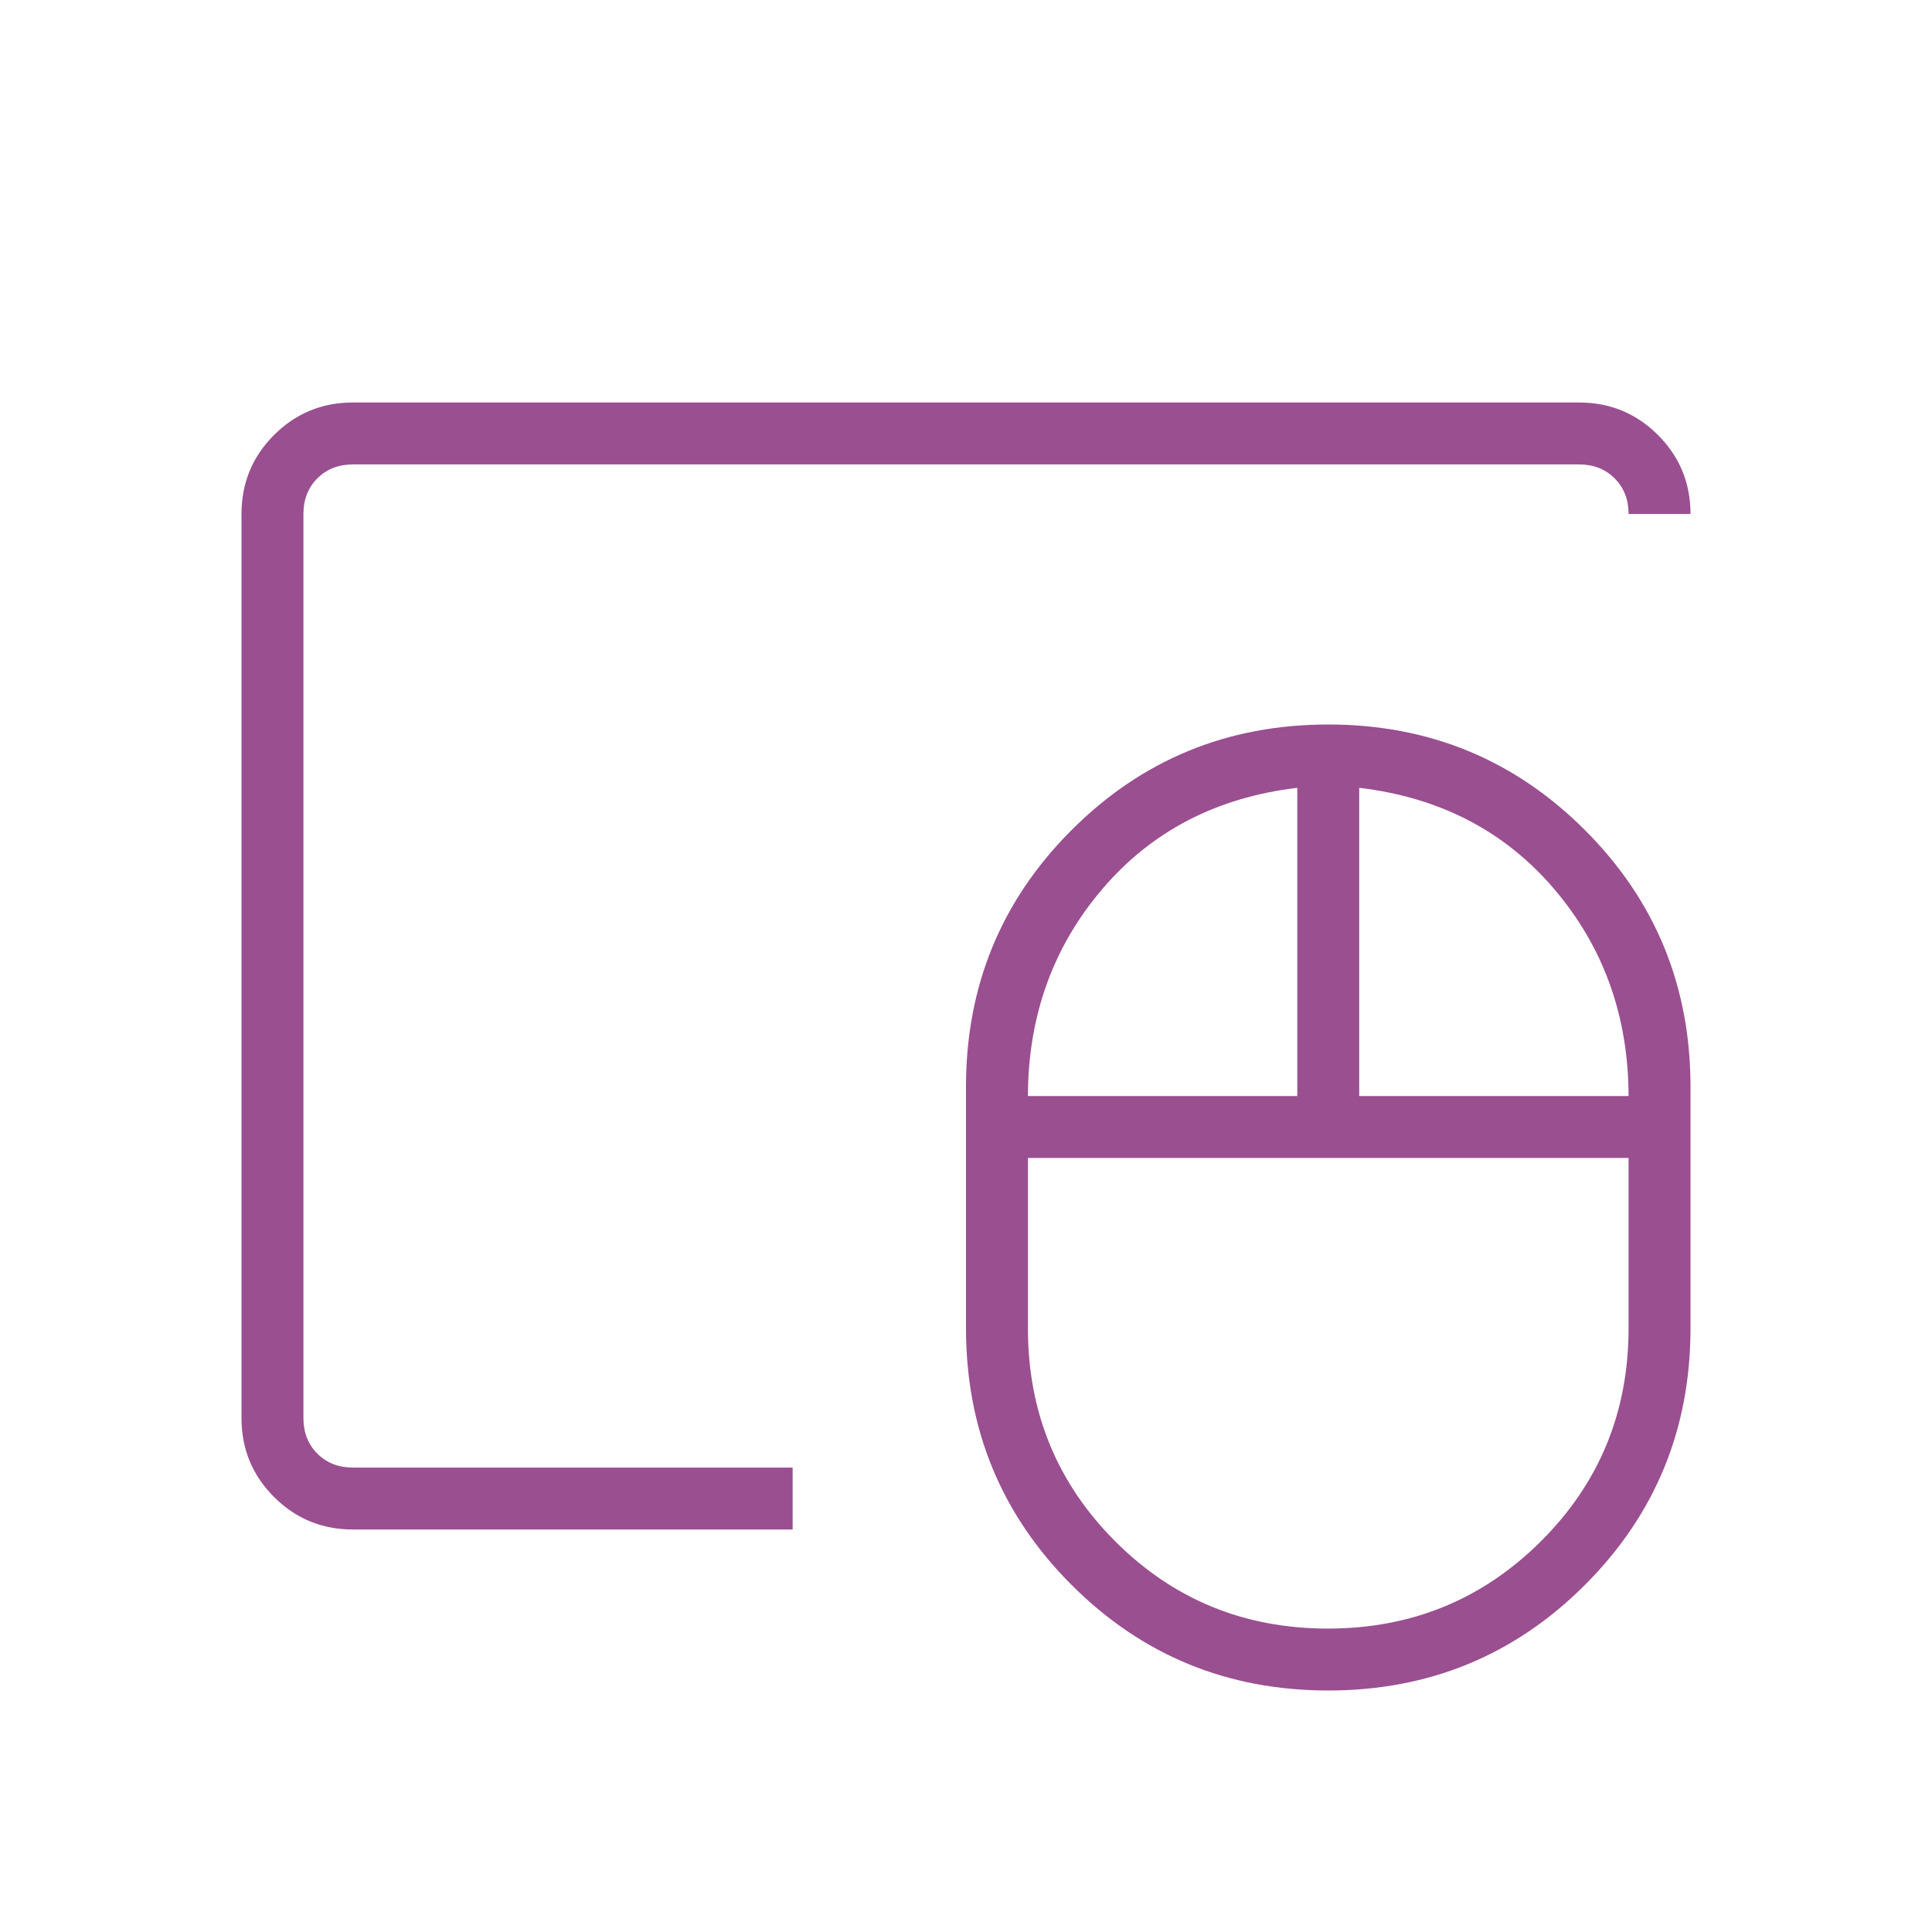
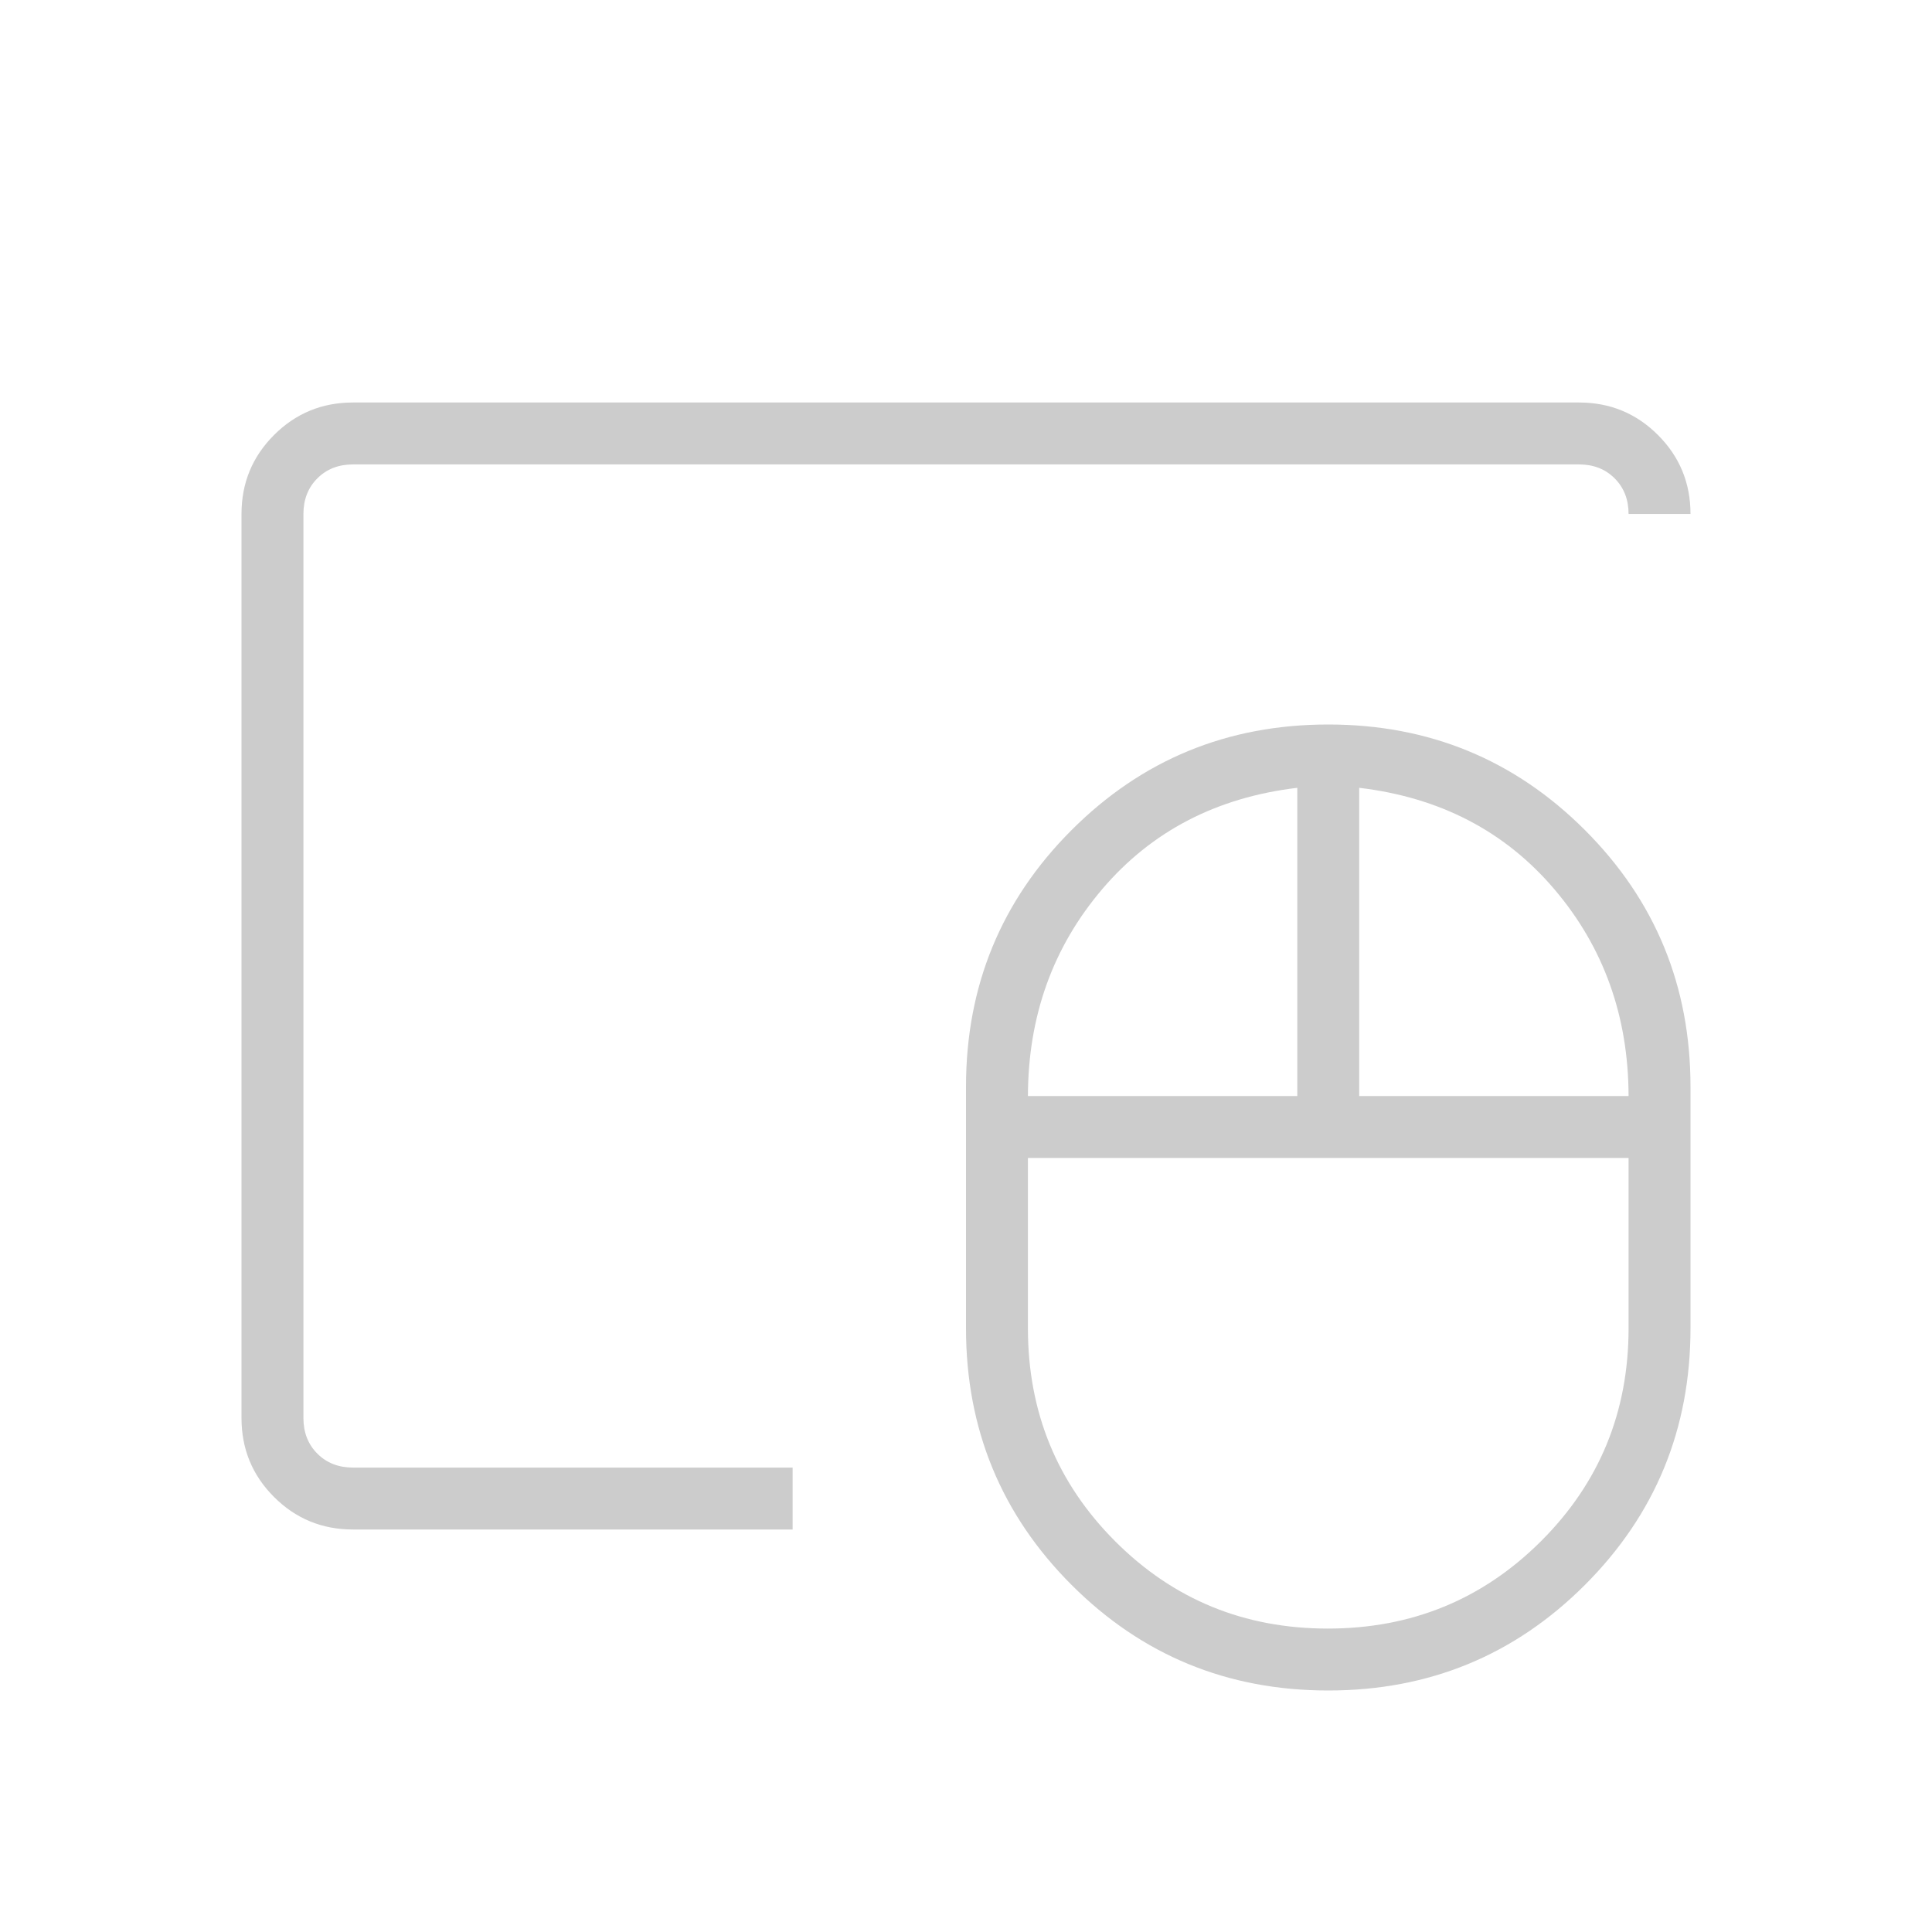
- <svg xmlns="http://www.w3.org/2000/svg" height="48px" viewBox="0 -960 960 960" width="48px" fill="#9A4F90">
+ <svg xmlns="http://www.w3.org/2000/svg" height="48px" viewBox="0 -960 960 960" width="48px" fill="#ccc">
  <path d="M659.8-150.77q62.35 0 105.89-43.39 43.54-43.4 43.54-105.84v-84.62H510.77V-300q0 62.44 43.34 105.84 43.33 43.39 105.69 43.39ZM510.77-415.38h133.85v-153.16q-60.16 7.16-96.93 50.35-36.77 43.19-36.92 102.81Zm164.61 0h133.85q-.15-59.62-36.92-102.81-36.77-43.19-96.93-50.35v153.16ZM660-120q-75.08 0-127.54-52.46Q480-224.92 480-300v-120q0-75.08 52.46-127.54Q584.92-600 660-600q75.08 0 127.54 52.46Q840-495.08 840-420v120q0 75.08-52.46 127.54Q735.08-120 660-120ZM150.77-230.77V-729.23v498.46ZM175.38-200q-23.05 0-39.22-16.16Q120-232.33 120-255.38v-449.24q0-23.05 16.16-39.22Q152.33-760 175.38-760h609.24q23.05 0 39.22 16.16Q840-727.67 840-704.62h-30.77q0-10.76-6.92-17.69-6.93-6.92-17.69-6.92H175.38q-10.76 0-17.69 6.92-6.92 6.93-6.92 17.69v449.24q0 10.76 6.92 17.69 6.93 6.92 17.69 6.92h218.47V-200H175.38Z" />
</svg>
